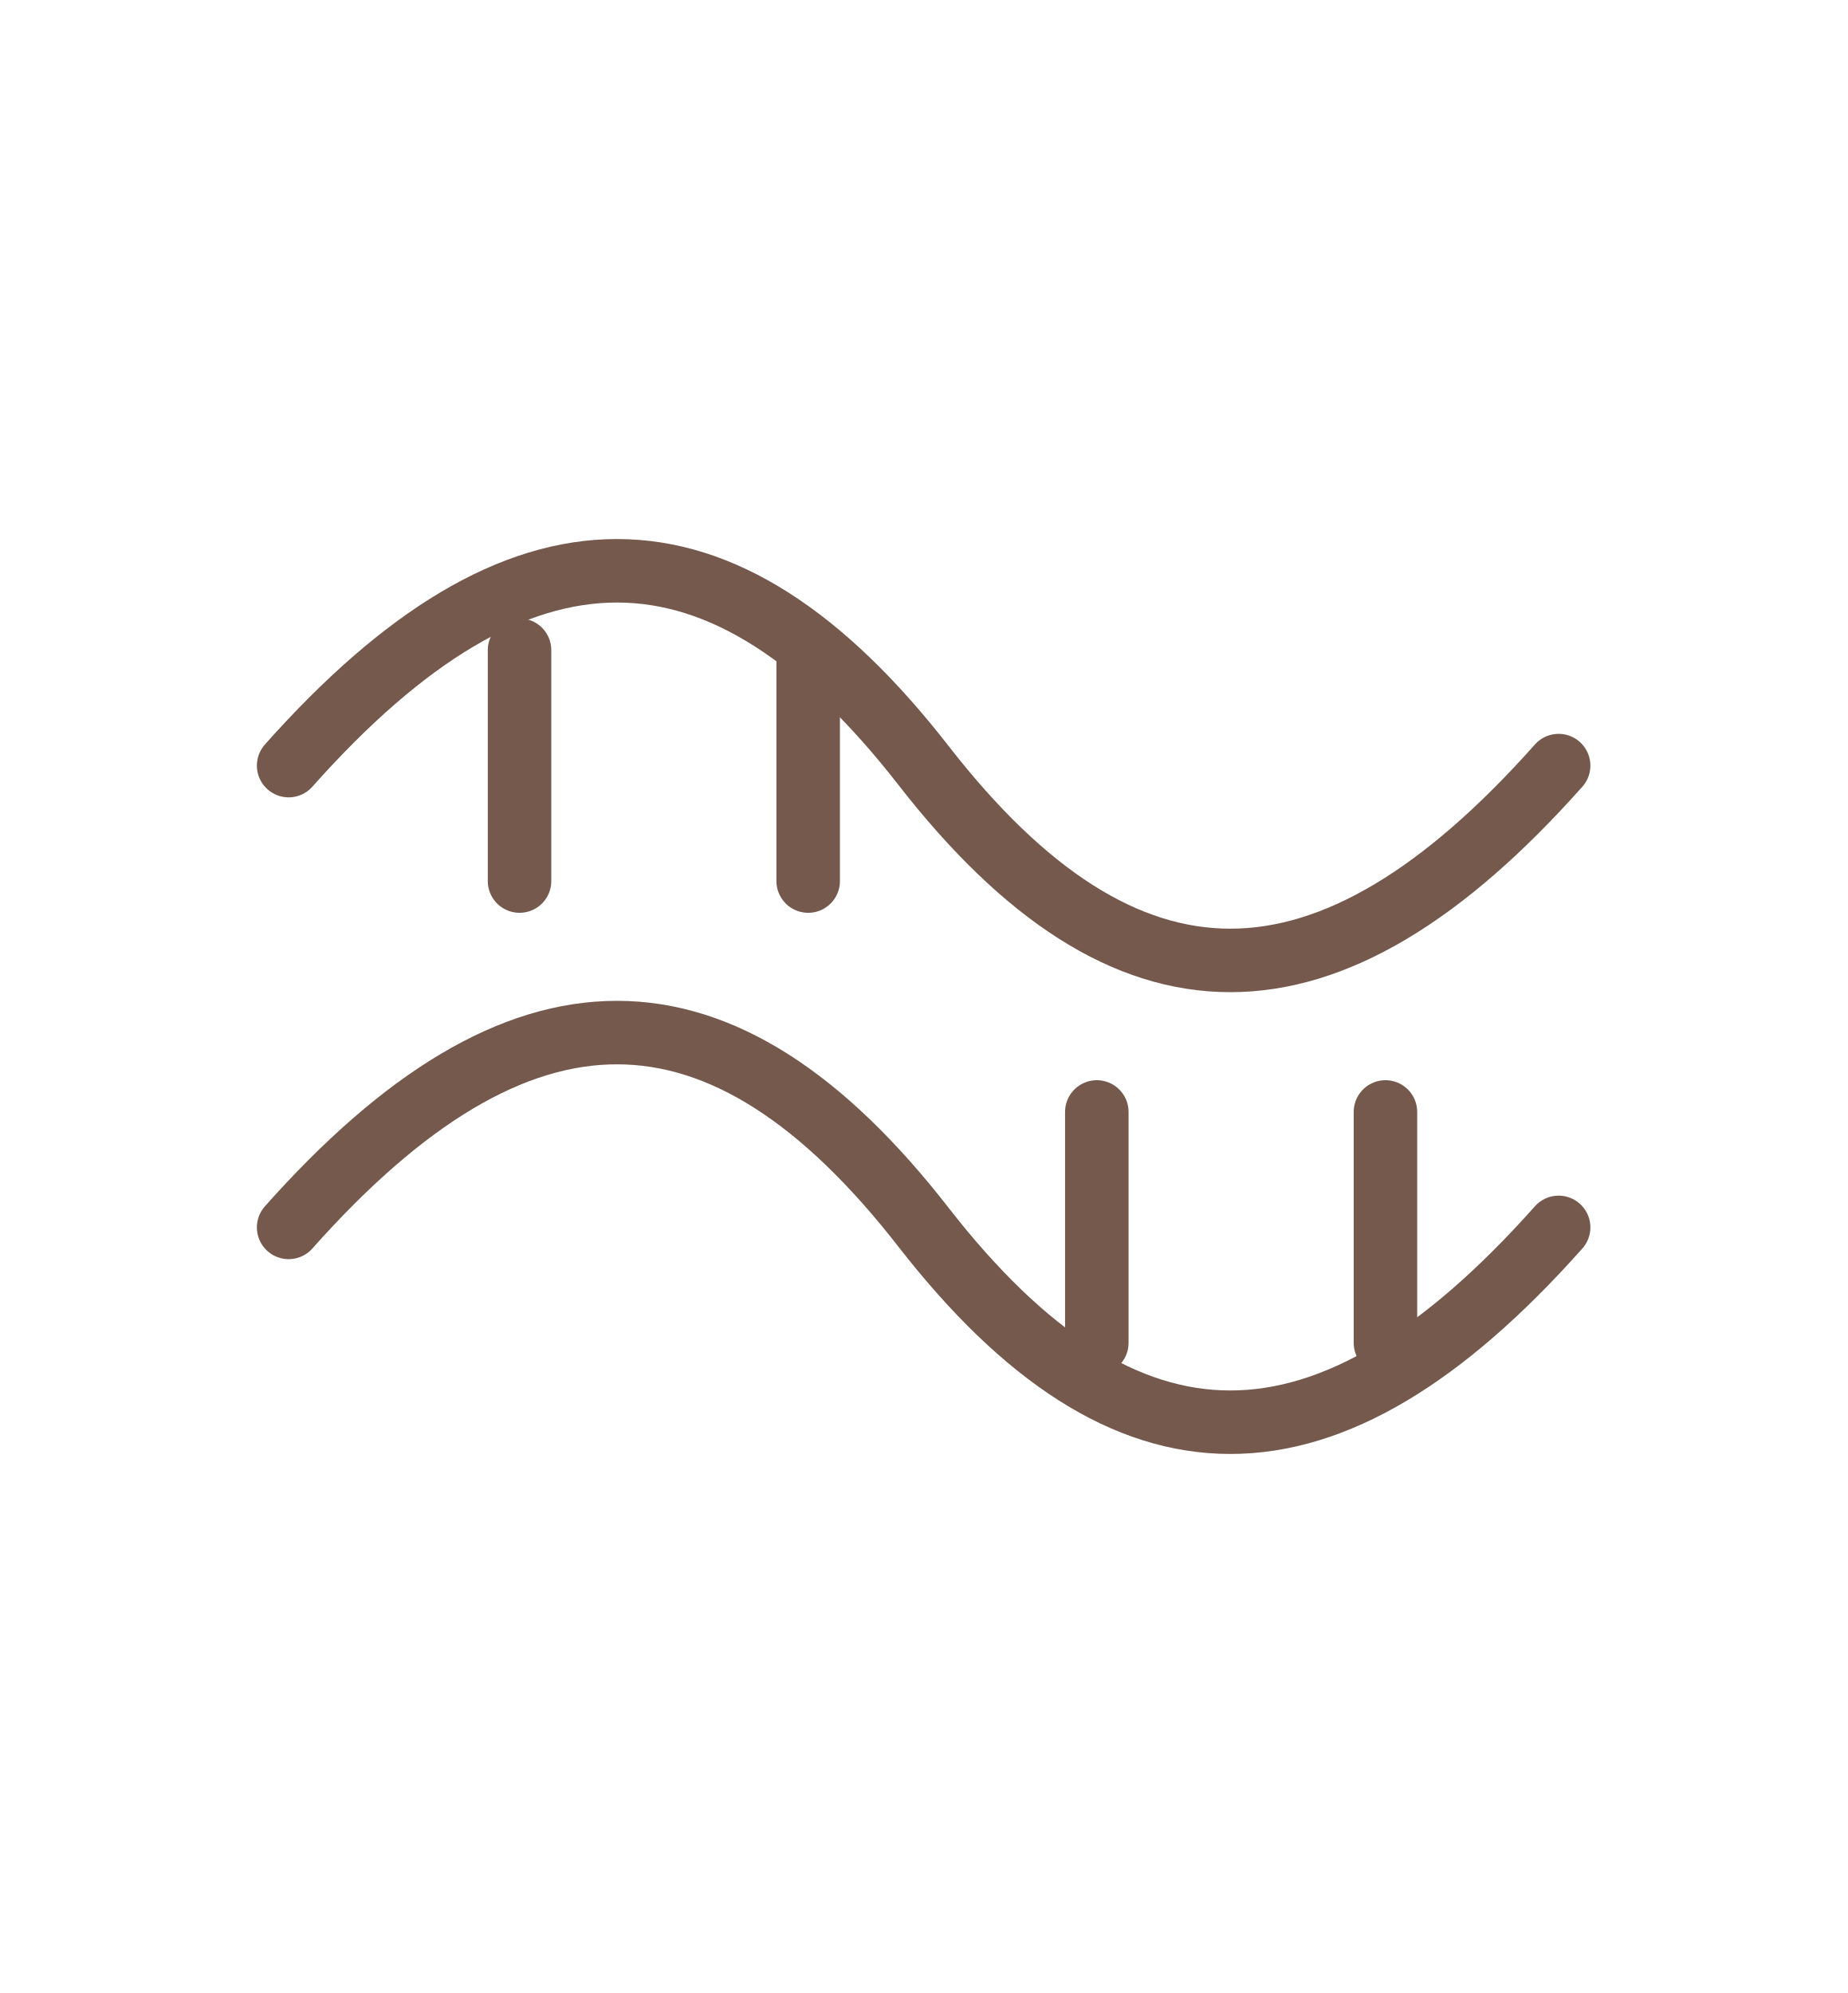
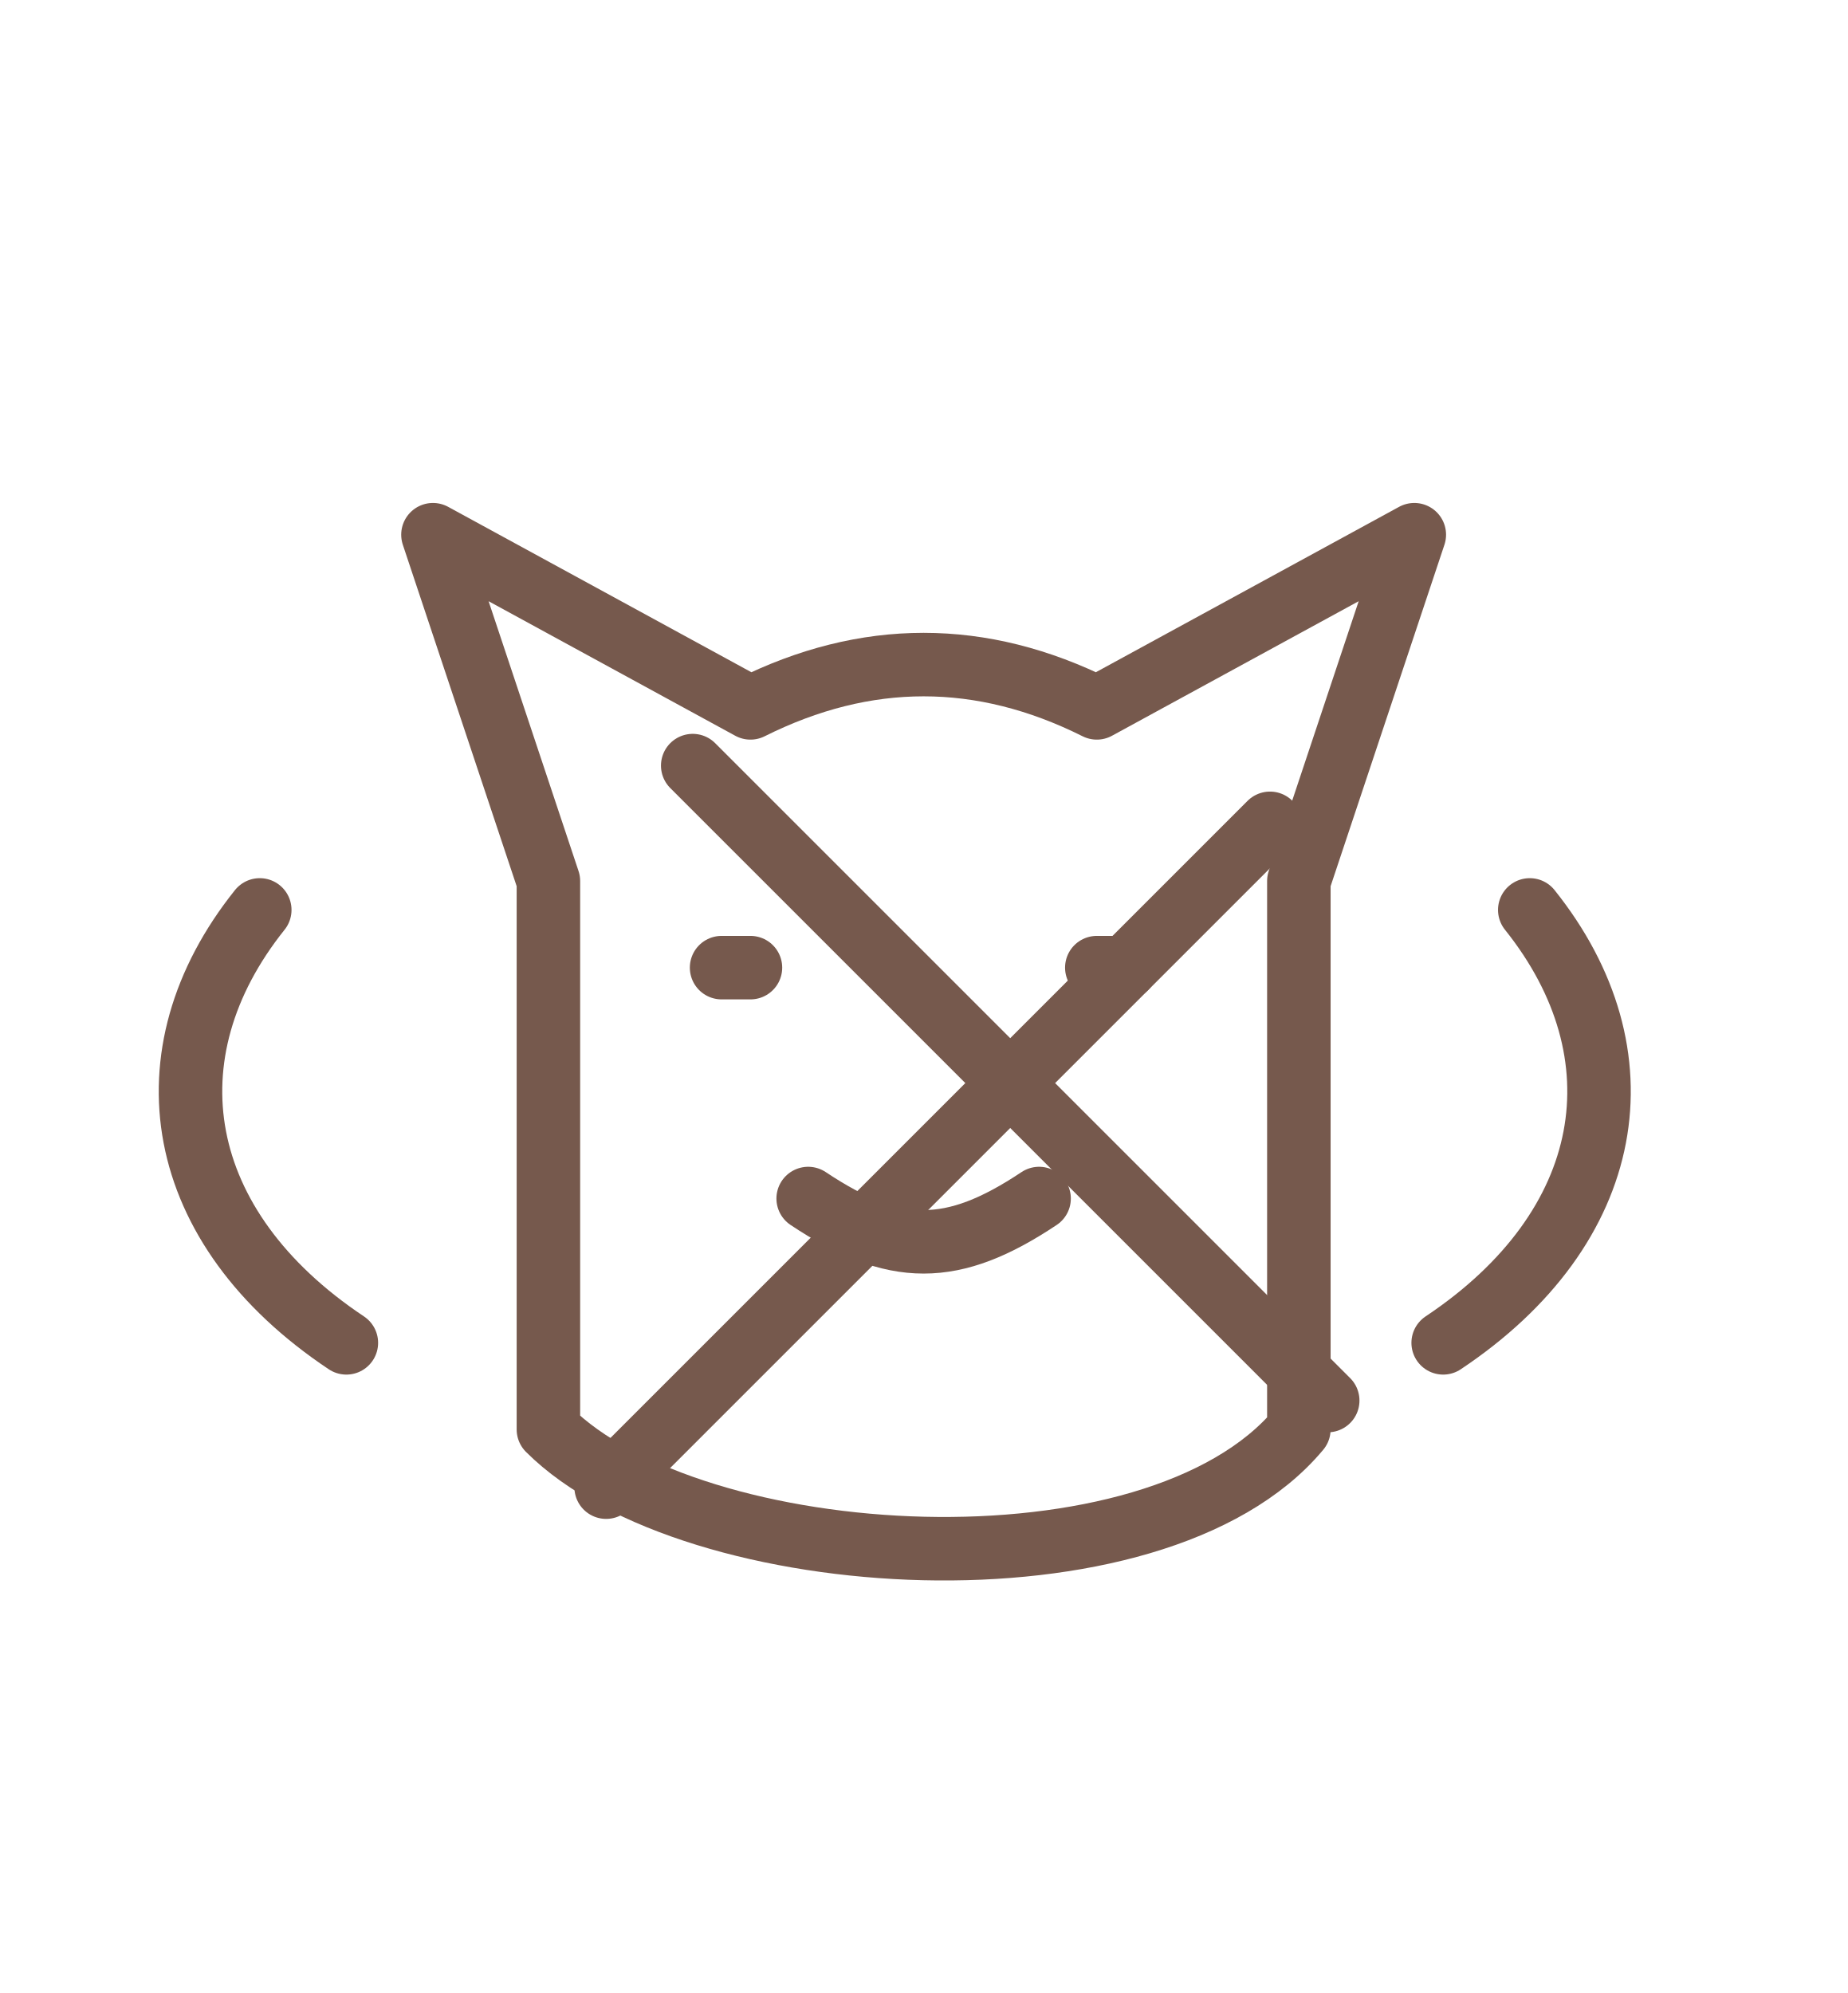
<svg xmlns="http://www.w3.org/2000/svg" width="76" height="82" viewBox="0 0 64 64">
  <g fill="none" stroke="#76594d" stroke-width="2.2" stroke-linecap="round" stroke-linejoin="round">
-     <path d="M10 24c8-9 15-9 22 0s14 9 22 0M10 40c8-9 15-9 22 0s14 9 22 0" />
-     <path d="M18 20v8m10-8v8m10 8v8m10-8v8" />
+     <path d="M19 47V28l-4-12 11 6c4-2 8-2 12 0l11-6-4 12v19M19 47c5 5 21 6 26 0M25 31h1m12 0h1M28 39c3 2 5 2 8 0" />
+     <path d="M12 44c-6-4-7-10-3-15m41 15c6-4 7-10 3-15" />
+     <path d="m21 49 23-23m-20-2 22 22" />
  </g>
</svg>
